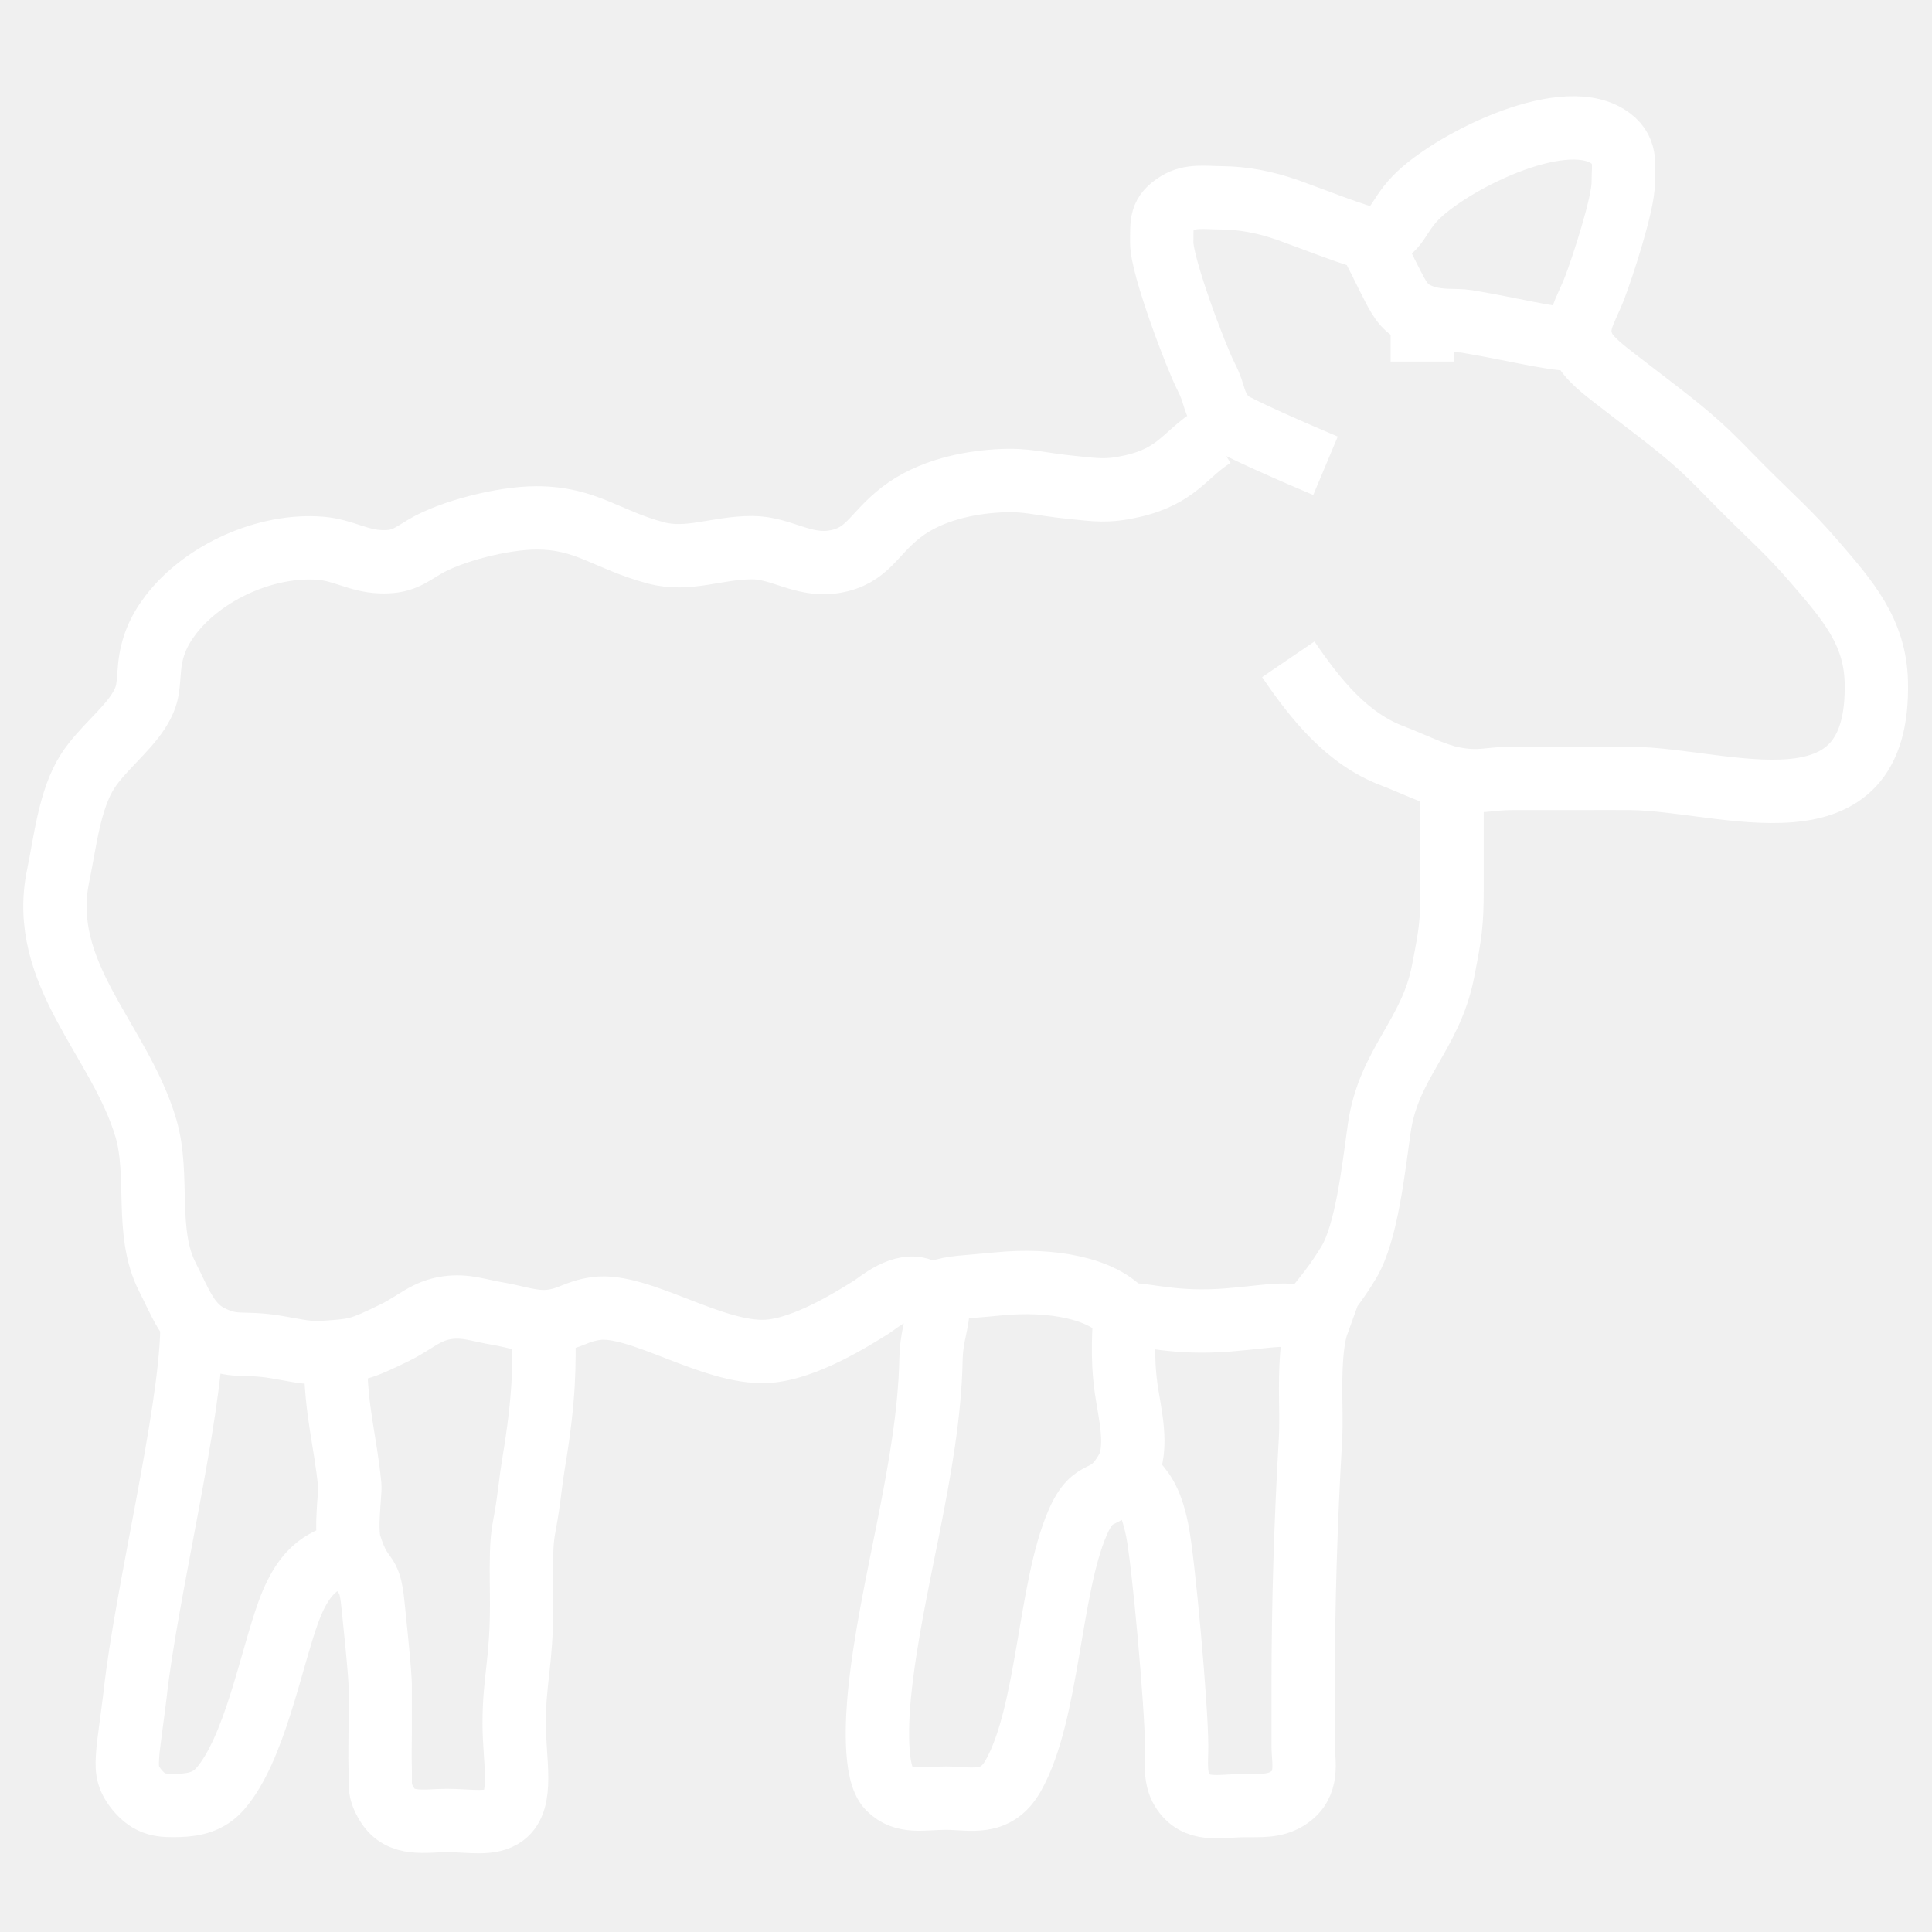
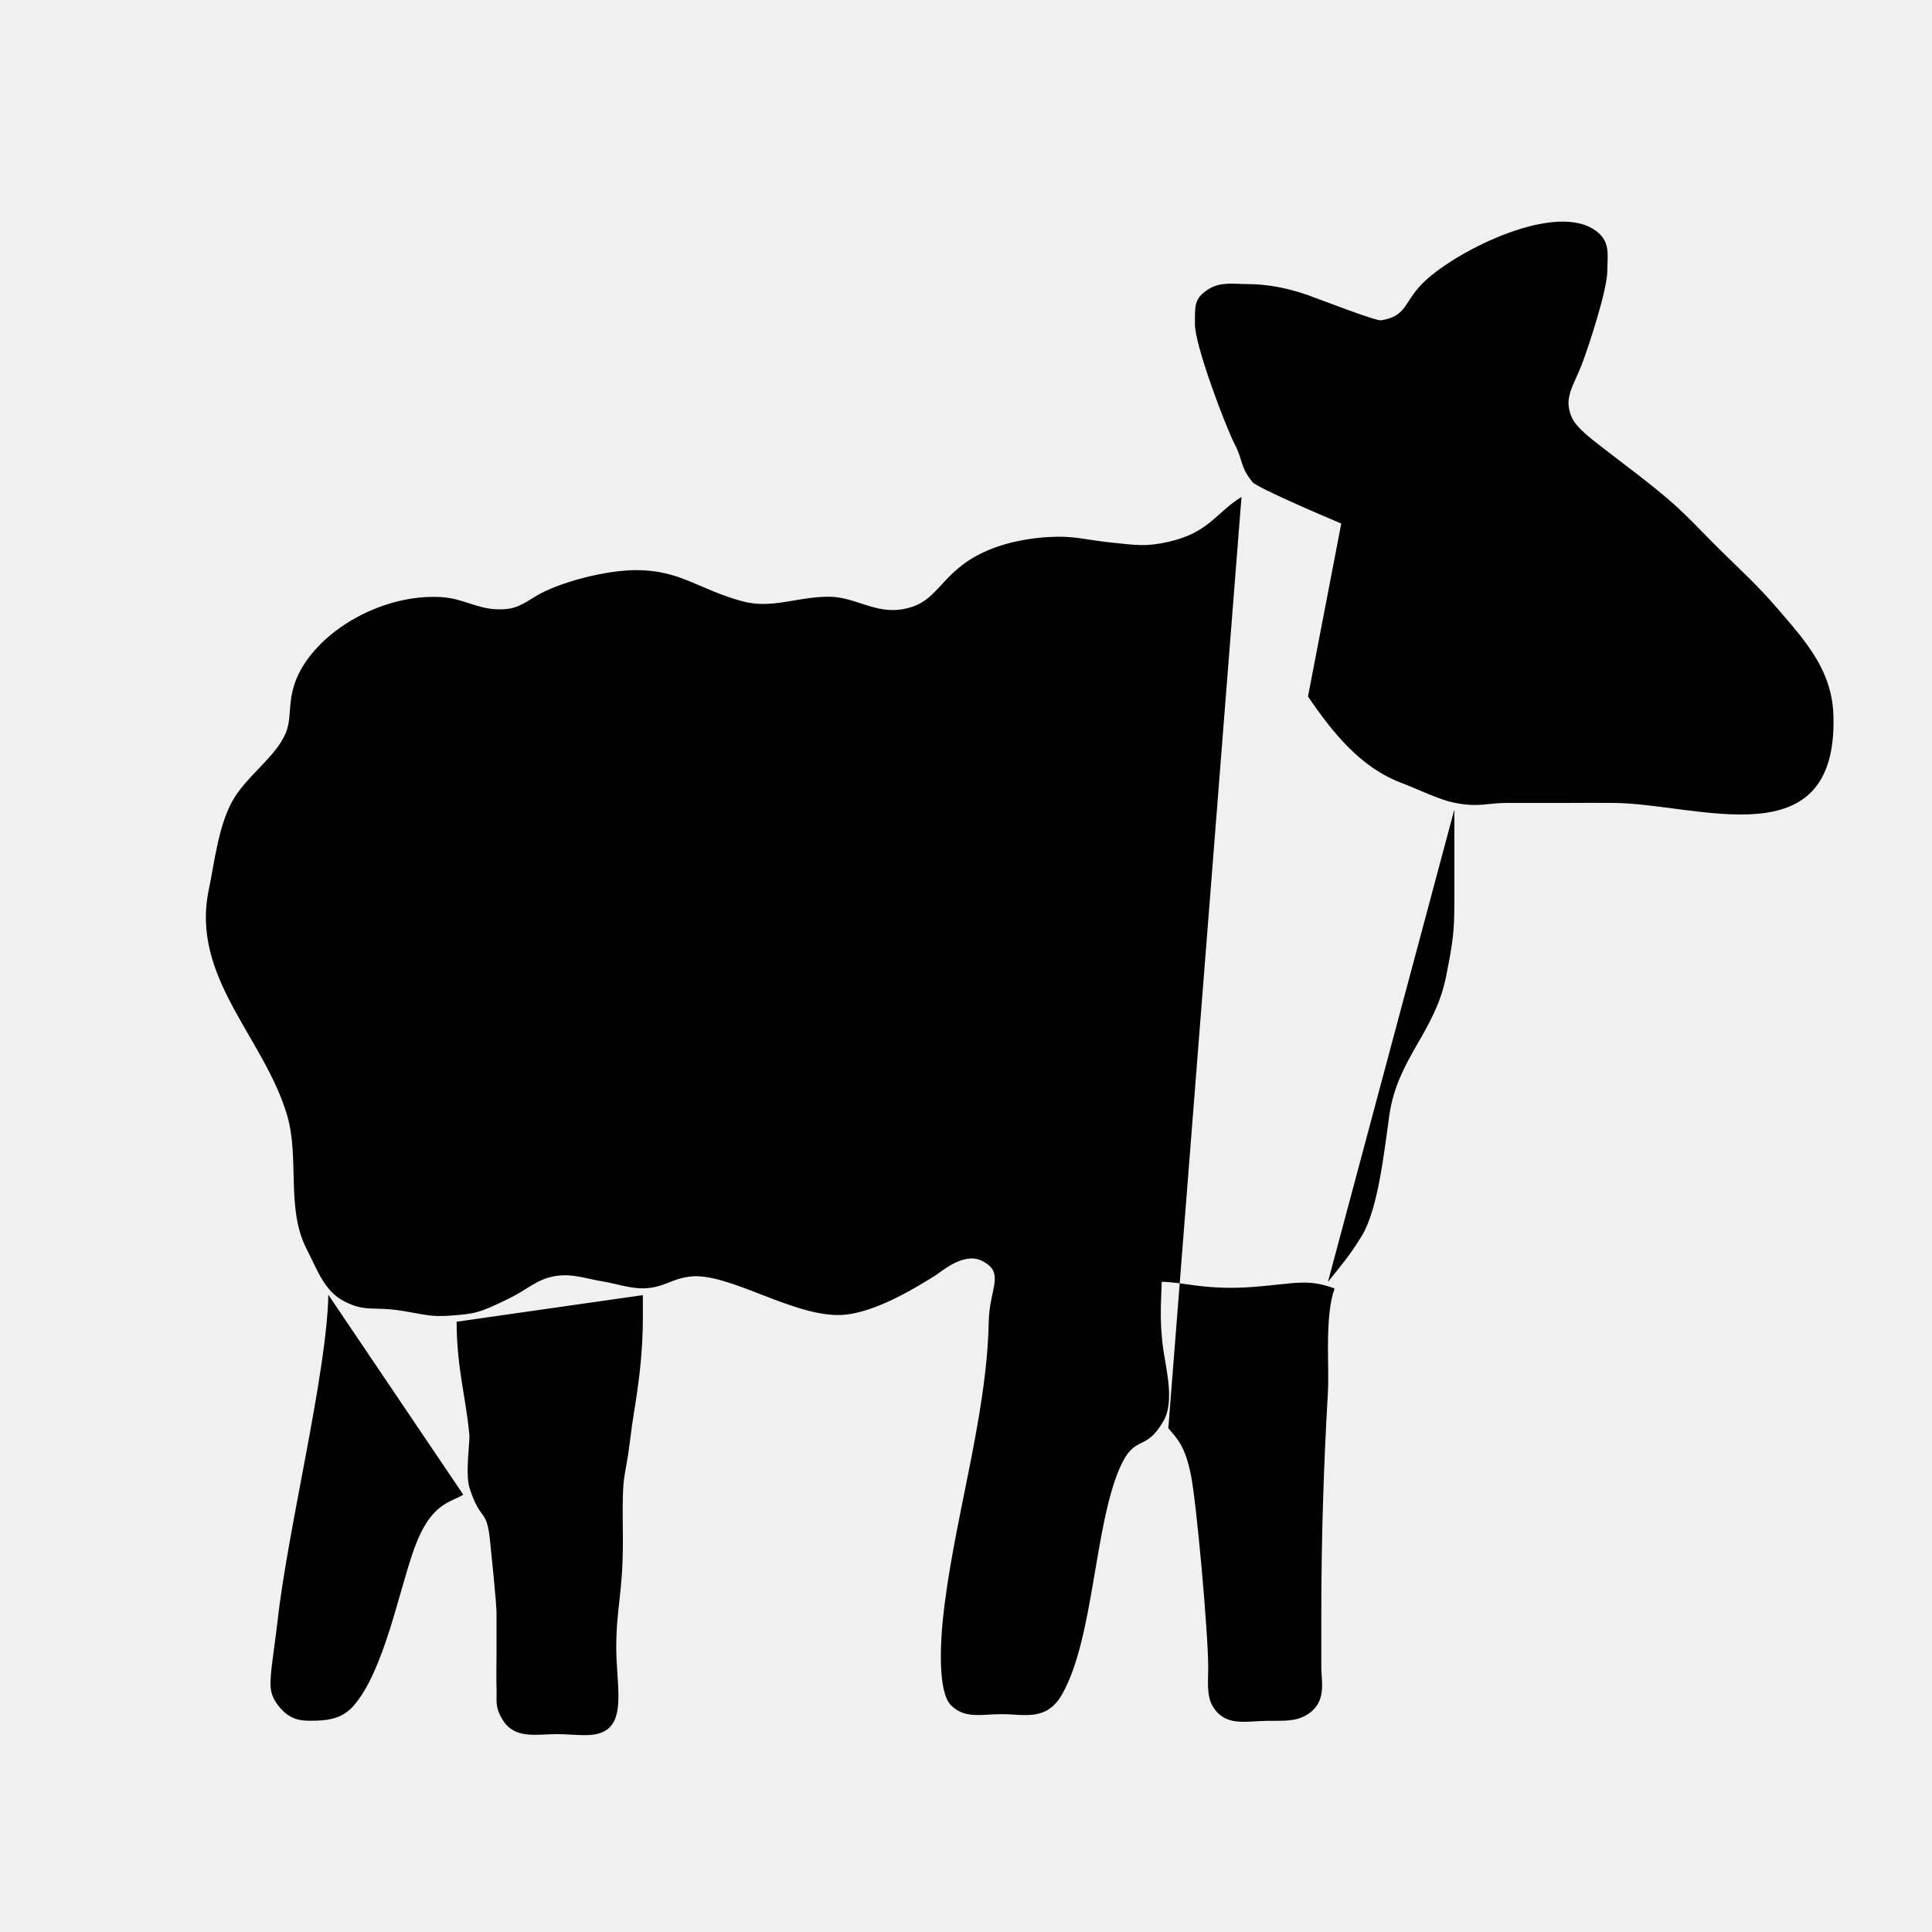
<svg xmlns="http://www.w3.org/2000/svg" version="1.1" id="svg62" width="512" height="512" viewBox="0 0 512 512">
-   <defs id="defs66" />
-   <g id="g1" transform="matrix(1.119066,0,0,1.119066,-46.49778,-31.83324)">
-     <path style="fill:none;stroke:#ffffff;stroke-width:15;stroke-dasharray:none;stroke-opacity:1" d="m 346.633,184.579 c 6.548,9.621 13.974,18.828 24.678,22.866 4.301,1.623 9.992,4.47 14.102,5.288 6.586,1.311 8.469,0.049 14.102,0.049 h 15.864 c 5.523,0 6.981,-0.049 12.339,0 22.318,0.206 59.14,15.175 58.17,-22.915 -0.303,-11.912 -6.912,-19.399 -14.493,-28.204 -6.17,-7.165 -9.333,-9.725 -17.236,-17.627 -4.384,-4.384 -6.407,-6.675 -10.576,-10.429 -5.365,-4.831 -13.293,-10.611 -19.39,-15.375 -2.544,-1.988 -6.473,-4.901 -7.687,-7.687 -2.243,-5.148 0.518,-8.279 2.742,-14.102 1.781,-4.662 6.72,-19.691 6.708,-24.678 -0.01,-4.258 1.073,-8.082 -3.721,-11.066 -11.327,-7.051 -37.66,6.491 -45.488,14.64 -4.884,5.085 -3.927,8.383 -10.723,9.548 -1.416,0.243 -15.84,-5.41 -19.39,-6.659 -5.587,-1.966 -10.759,-2.902 -15.864,-2.938 -3.861,-0.027 -7.314,-0.636 -10.38,1.273 -4.077,2.538 -3.665,4.5 -3.721,9.303 -0.065,5.595 8.162,27.242 10.478,31.729 2.446,4.739 1.333,5.813 4.75,10.136 1.175,1.487 19.05,9.126 23.552,11.017 m 10.576,-52.882 c 1.272,1.857 3.286,6.369 5.484,10.576 1.71,3.271 2.986,5.469 6.855,6.855 4.206,1.506 7.867,0.822 10.576,1.273 10.692,1.782 19.699,4.127 24.678,4.211 m -35.254,-3.525 v 8.814 m -49.356,17.627 c -6.884,4.252 -8.533,9.435 -19.39,11.898 -5.937,1.347 -8.607,0.841 -14.102,0.294 -8.493,-0.845 -10.566,-1.975 -17.627,-1.567 -6.693,0.387 -16.014,2.107 -22.915,7.443 -6.781,5.243 -7.879,10.372 -15.864,11.703 -7.289,1.215 -12.559,-3.314 -19.39,-3.33 -8.436,-0.02 -15.135,3.313 -22.915,1.224 -11.652,-3.129 -16.425,-8.275 -28.204,-8.275 -8.13,0 -20.428,3.229 -26.441,6.806 -3.749,2.23 -5.424,3.777 -10.576,3.574 -5.207,-0.205 -8.805,-2.754 -14.102,-3.183 -12.836,-1.04 -27.721,5.619 -35.499,15.767 -2.967,3.869 -4.541,7.734 -4.994,12.29 -0.471,4.72 -0.113,6.538 -2.693,10.576 -2.956,4.628 -8.695,9.086 -11.948,14.102 -4.382,6.762 -5.387,17.014 -7.002,24.678 -4.918,23.347 14.631,39.083 20.761,59.933 3.295,11.211 -0.324,24.666 5.093,35.254 2.967,5.799 4.788,11.251 9.891,13.906 5.91,3.074 7.585,1.29 15.815,2.644 5.743,0.943 7.294,1.597 12.339,1.223 6.628,-0.49 7.604,-0.598 15.864,-4.652 4.809,-2.359 7.277,-5.159 12.339,-5.875 4.477,-0.633 7.432,0.663 12.339,1.468 3.8,0.626 8.174,2.274 12.339,1.715 4.629,-0.622 5.759,-2.318 10.576,-2.988 10.18,-1.414 27.703,10.909 40.543,10.136 8.993,-0.541 20.511,-7.883 24.678,-10.478 1.505,-0.938 7.396,-6.185 12.143,-3.917 6.52,3.113 2.124,7.278 1.958,16.206 -0.474,25.6 -9.647,53.756 -12.193,79.322 -0.557,5.604 -1.375,18.748 2.203,22.328 3.651,3.651 8.02,2.35 13.515,2.35 5.912,0 11.838,1.974 15.963,-5.338 8.341,-14.789 8.452,-44.285 15.226,-59.883 4.024,-9.261 6.732,-3.98 11.606,-12.485 2.97,-5.184 0.673,-13.693 -0.099,-19.244 -1.126,-8.107 -0.391,-14.037 -0.391,-17.627 5.646,0 11.824,2.364 24.678,1.322 10.991,-0.89 13.958,-2.189 21.153,0.441 -1.236,3.381 -1.763,8.193 -1.763,15.864 0,4.171 0.198,8.066 -0.049,12.339 -1.105,19.096 -1.714,38.448 -1.714,58.17 0,4.32 0.008,10.282 0,14.102 -0.008,3.58 1.579,9.138 -3.721,12.438 -3.074,1.913 -6.206,1.625 -10.38,1.664 -5.949,0.055 -11.254,1.639 -14.591,-3.721 -1.814,-2.914 -1.265,-6.993 -1.273,-10.381 -0.021,-9.365 -3.097,-43.726 -4.602,-51.119 -1.585,-7.779 -3.608,-9.468 -5.974,-12.339 m 75.797,-163.933 c 0,3.943 0.018,17.105 0,24.678 -0.018,7.756 -0.317,10.049 -2.154,19.39 -2.953,15.006 -12.929,21.775 -15.081,37.017 -1.362,9.644 -2.99,24.71 -7.198,31.729 -3.063,5.108 -5.763,8.253 -9.058,12.339 m -44.068,0 c -5.098,-6.155 -17.215,-8.466 -29.966,-7.197 -7.943,0.79 -10.728,0.675 -14.102,1.909 m -93.424,8.814 c 0,8.408 0.298,15.249 -2.448,31.729 -0.64,3.844 -0.8,6.067 -1.468,10.576 -0.656,4.421 -1.237,5.736 -1.371,10.576 -0.132,4.761 0,7.654 0,12.339 0,13.832 -1.763,17.603 -1.763,28.204 0,8.925 2.327,18.123 -2.35,21.643 -3.229,2.429 -8.144,1.273 -13.515,1.273 -5.219,0 -10.996,1.426 -14.2,-3.721 -2.154,-3.464 -1.551,-4.856 -1.664,-8.618 -0.095,-3.173 0,-5.551 0,-8.814 v -10.576 c 0.102,-2.379 -1.664,-18.877 -1.713,-19.39 -0.876,-9.016 -2.468,-4.879 -5.436,-14.102 -1.188,-3.696 0.125,-12.32 -0.048,-14.102 -1.045,-10.751 -3.326,-17.53 -3.379,-29.966 m -34.001,-7.149 c -0.345,20.594 -10.866,62.756 -13.447,86.472 -0.282,2.598 -1.645,12.149 -1.763,14.102 -0.182,3.028 -0.492,5.359 2.203,8.618 3.074,3.716 5.907,3.795 9.989,3.672 3.677,-0.111 7.039,-0.883 9.695,-3.917 8.13,-9.283 12.034,-30.544 16.159,-41.865 4.37,-12.001 9.584,-12.001 12.926,-14.102" id="path3085" />
+   <g>
+     <path d="m 346.633,184.579 c 6.548,9.621 13.974,18.828 24.678,22.866 4.301,1.623 9.992,4.47 14.102,5.288 6.586,1.311 8.469,0.049 14.102,0.049 h 15.864 c 5.523,0 6.981,-0.049 12.339,0 22.318,0.206 59.14,15.175 58.17,-22.915 -0.303,-11.912 -6.912,-19.399 -14.493,-28.204 -6.17,-7.165 -9.333,-9.725 -17.236,-17.627 -4.384,-4.384 -6.407,-6.675 -10.576,-10.429 -5.365,-4.831 -13.293,-10.611 -19.39,-15.375 -2.544,-1.988 -6.473,-4.901 -7.687,-7.687 -2.243,-5.148 0.518,-8.279 2.742,-14.102 1.781,-4.662 6.72,-19.691 6.708,-24.678 -0.01,-4.258 1.073,-8.082 -3.721,-11.066 -11.327,-7.051 -37.66,6.491 -45.488,14.64 -4.884,5.085 -3.927,8.383 -10.723,9.548 -1.416,0.243 -15.84,-5.41 -19.39,-6.659 -5.587,-1.966 -10.759,-2.902 -15.864,-2.938 -3.861,-0.027 -7.314,-0.636 -10.38,1.273 -4.077,2.538 -3.665,4.5 -3.721,9.303 -0.065,5.595 8.162,27.242 10.478,31.729 2.446,4.739 1.333,5.813 4.75,10.136 1.175,1.487 19.05,9.126 23.552,11.017 m 10.576,-52.882 c 1.272,1.857 3.286,6.369 5.484,10.576 1.71,3.271 2.986,5.469 6.855,6.855 4.206,1.506 7.867,0.822 10.576,1.273 10.692,1.782 19.699,4.127 24.678,4.211 m -35.254,-3.525 v 8.814 m -49.356,17.627 c -6.884,4.252 -8.533,9.435 -19.39,11.898 -5.937,1.347 -8.607,0.841 -14.102,0.294 -8.493,-0.845 -10.566,-1.975 -17.627,-1.567 -6.693,0.387 -16.014,2.107 -22.915,7.443 -6.781,5.243 -7.879,10.372 -15.864,11.703 -7.289,1.215 -12.559,-3.314 -19.39,-3.33 -8.436,-0.02 -15.135,3.313 -22.915,1.224 -11.652,-3.129 -16.425,-8.275 -28.204,-8.275 -8.13,0 -20.428,3.229 -26.441,6.806 -3.749,2.23 -5.424,3.777 -10.576,3.574 -5.207,-0.205 -8.805,-2.754 -14.102,-3.183 -12.836,-1.04 -27.721,5.619 -35.499,15.767 -2.967,3.869 -4.541,7.734 -4.994,12.29 -0.471,4.72 -0.113,6.538 -2.693,10.576 -2.956,4.628 -8.695,9.086 -11.948,14.102 -4.382,6.762 -5.387,17.014 -7.002,24.678 -4.918,23.347 14.631,39.083 20.761,59.933 3.295,11.211 -0.324,24.666 5.093,35.254 2.967,5.799 4.788,11.251 9.891,13.906 5.91,3.074 7.585,1.29 15.815,2.644 5.743,0.943 7.294,1.597 12.339,1.223 6.628,-0.49 7.604,-0.598 15.864,-4.652 4.809,-2.359 7.277,-5.159 12.339,-5.875 4.477,-0.633 7.432,0.663 12.339,1.468 3.8,0.626 8.174,2.274 12.339,1.715 4.629,-0.622 5.759,-2.318 10.576,-2.988 10.18,-1.414 27.703,10.909 40.543,10.136 8.993,-0.541 20.511,-7.883 24.678,-10.478 1.505,-0.938 7.396,-6.185 12.143,-3.917 6.52,3.113 2.124,7.278 1.958,16.206 -0.474,25.6 -9.647,53.756 -12.193,79.322 -0.557,5.604 -1.375,18.748 2.203,22.328 3.651,3.651 8.02,2.35 13.515,2.35 5.912,0 11.838,1.974 15.963,-5.338 8.341,-14.789 8.452,-44.285 15.226,-59.883 4.024,-9.261 6.732,-3.98 11.606,-12.485 2.97,-5.184 0.673,-13.693 -0.099,-19.244 -1.126,-8.107 -0.391,-14.037 -0.391,-17.627 5.646,0 11.824,2.364 24.678,1.322 10.991,-0.89 13.958,-2.189 21.153,0.441 -1.236,3.381 -1.763,8.193 -1.763,15.864 0,4.171 0.198,8.066 -0.049,12.339 -1.105,19.096 -1.714,38.448 -1.714,58.17 0,4.32 0.008,10.282 0,14.102 -0.008,3.58 1.579,9.138 -3.721,12.438 -3.074,1.913 -6.206,1.625 -10.38,1.664 -5.949,0.055 -11.254,1.639 -14.591,-3.721 -1.814,-2.914 -1.265,-6.993 -1.273,-10.381 -0.021,-9.365 -3.097,-43.726 -4.602,-51.119 -1.585,-7.779 -3.608,-9.468 -5.974,-12.339 m 75.797,-163.933 c 0,3.943 0.018,17.105 0,24.678 -0.018,7.756 -0.317,10.049 -2.154,19.39 -2.953,15.006 -12.929,21.775 -15.081,37.017 -1.362,9.644 -2.99,24.71 -7.198,31.729 -3.063,5.108 -5.763,8.253 -9.058,12.339 m -44.068,0 c -5.098,-6.155 -17.215,-8.466 -29.966,-7.197 -7.943,0.79 -10.728,0.675 -14.102,1.909 m -93.424,8.814 c 0,8.408 0.298,15.249 -2.448,31.729 -0.64,3.844 -0.8,6.067 -1.468,10.576 -0.656,4.421 -1.237,5.736 -1.371,10.576 -0.132,4.761 0,7.654 0,12.339 0,13.832 -1.763,17.603 -1.763,28.204 0,8.925 2.327,18.123 -2.35,21.643 -3.229,2.429 -8.144,1.273 -13.515,1.273 -5.219,0 -10.996,1.426 -14.2,-3.721 -2.154,-3.464 -1.551,-4.856 -1.664,-8.618 -0.095,-3.173 0,-5.551 0,-8.814 v -10.576 c 0.102,-2.379 -1.664,-18.877 -1.713,-19.39 -0.876,-9.016 -2.468,-4.879 -5.436,-14.102 -1.188,-3.696 0.125,-12.32 -0.048,-14.102 -1.045,-10.751 -3.326,-17.53 -3.379,-29.966 m -34.001,-7.149 c -0.345,20.594 -10.866,62.756 -13.447,86.472 -0.282,2.598 -1.645,12.149 -1.763,14.102 -0.182,3.028 -0.492,5.359 2.203,8.618 3.074,3.716 5.907,3.795 9.989,3.672 3.677,-0.111 7.039,-0.883 9.695,-3.917 8.13,-9.283 12.034,-30.544 16.159,-41.865 4.37,-12.001 9.584,-12.001 12.926,-14.102" />
  </g>
</svg>
